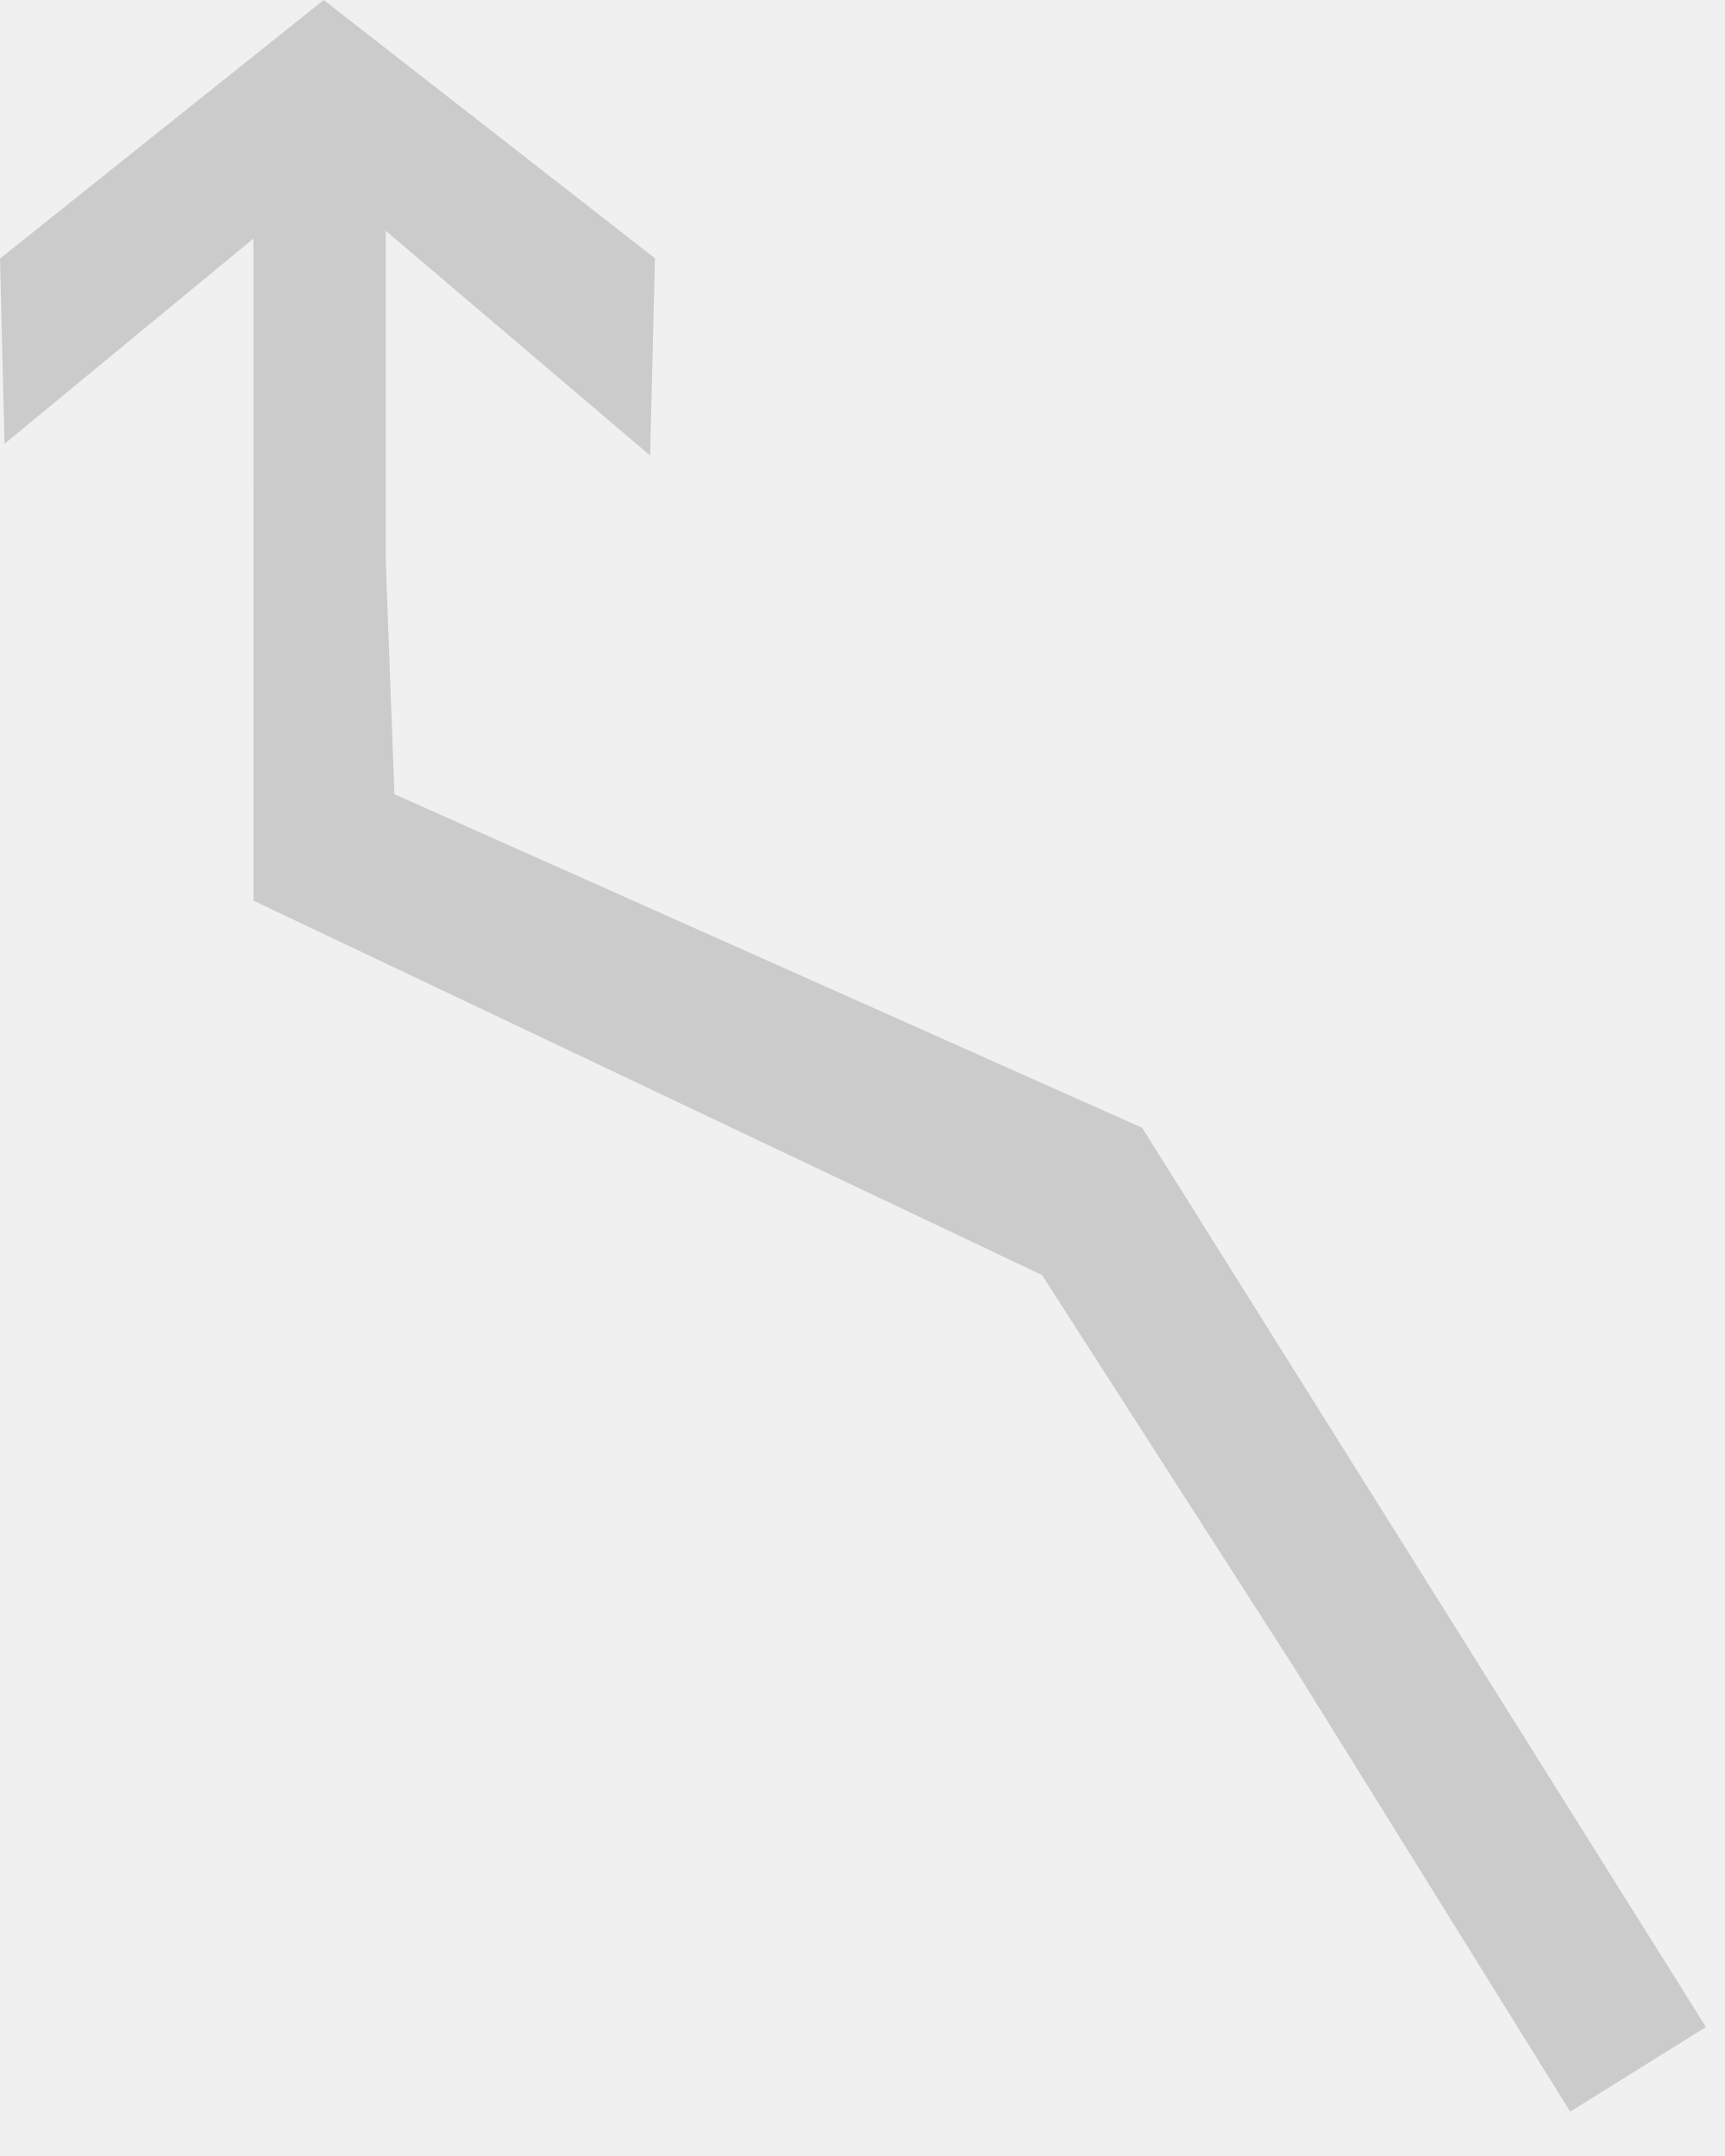
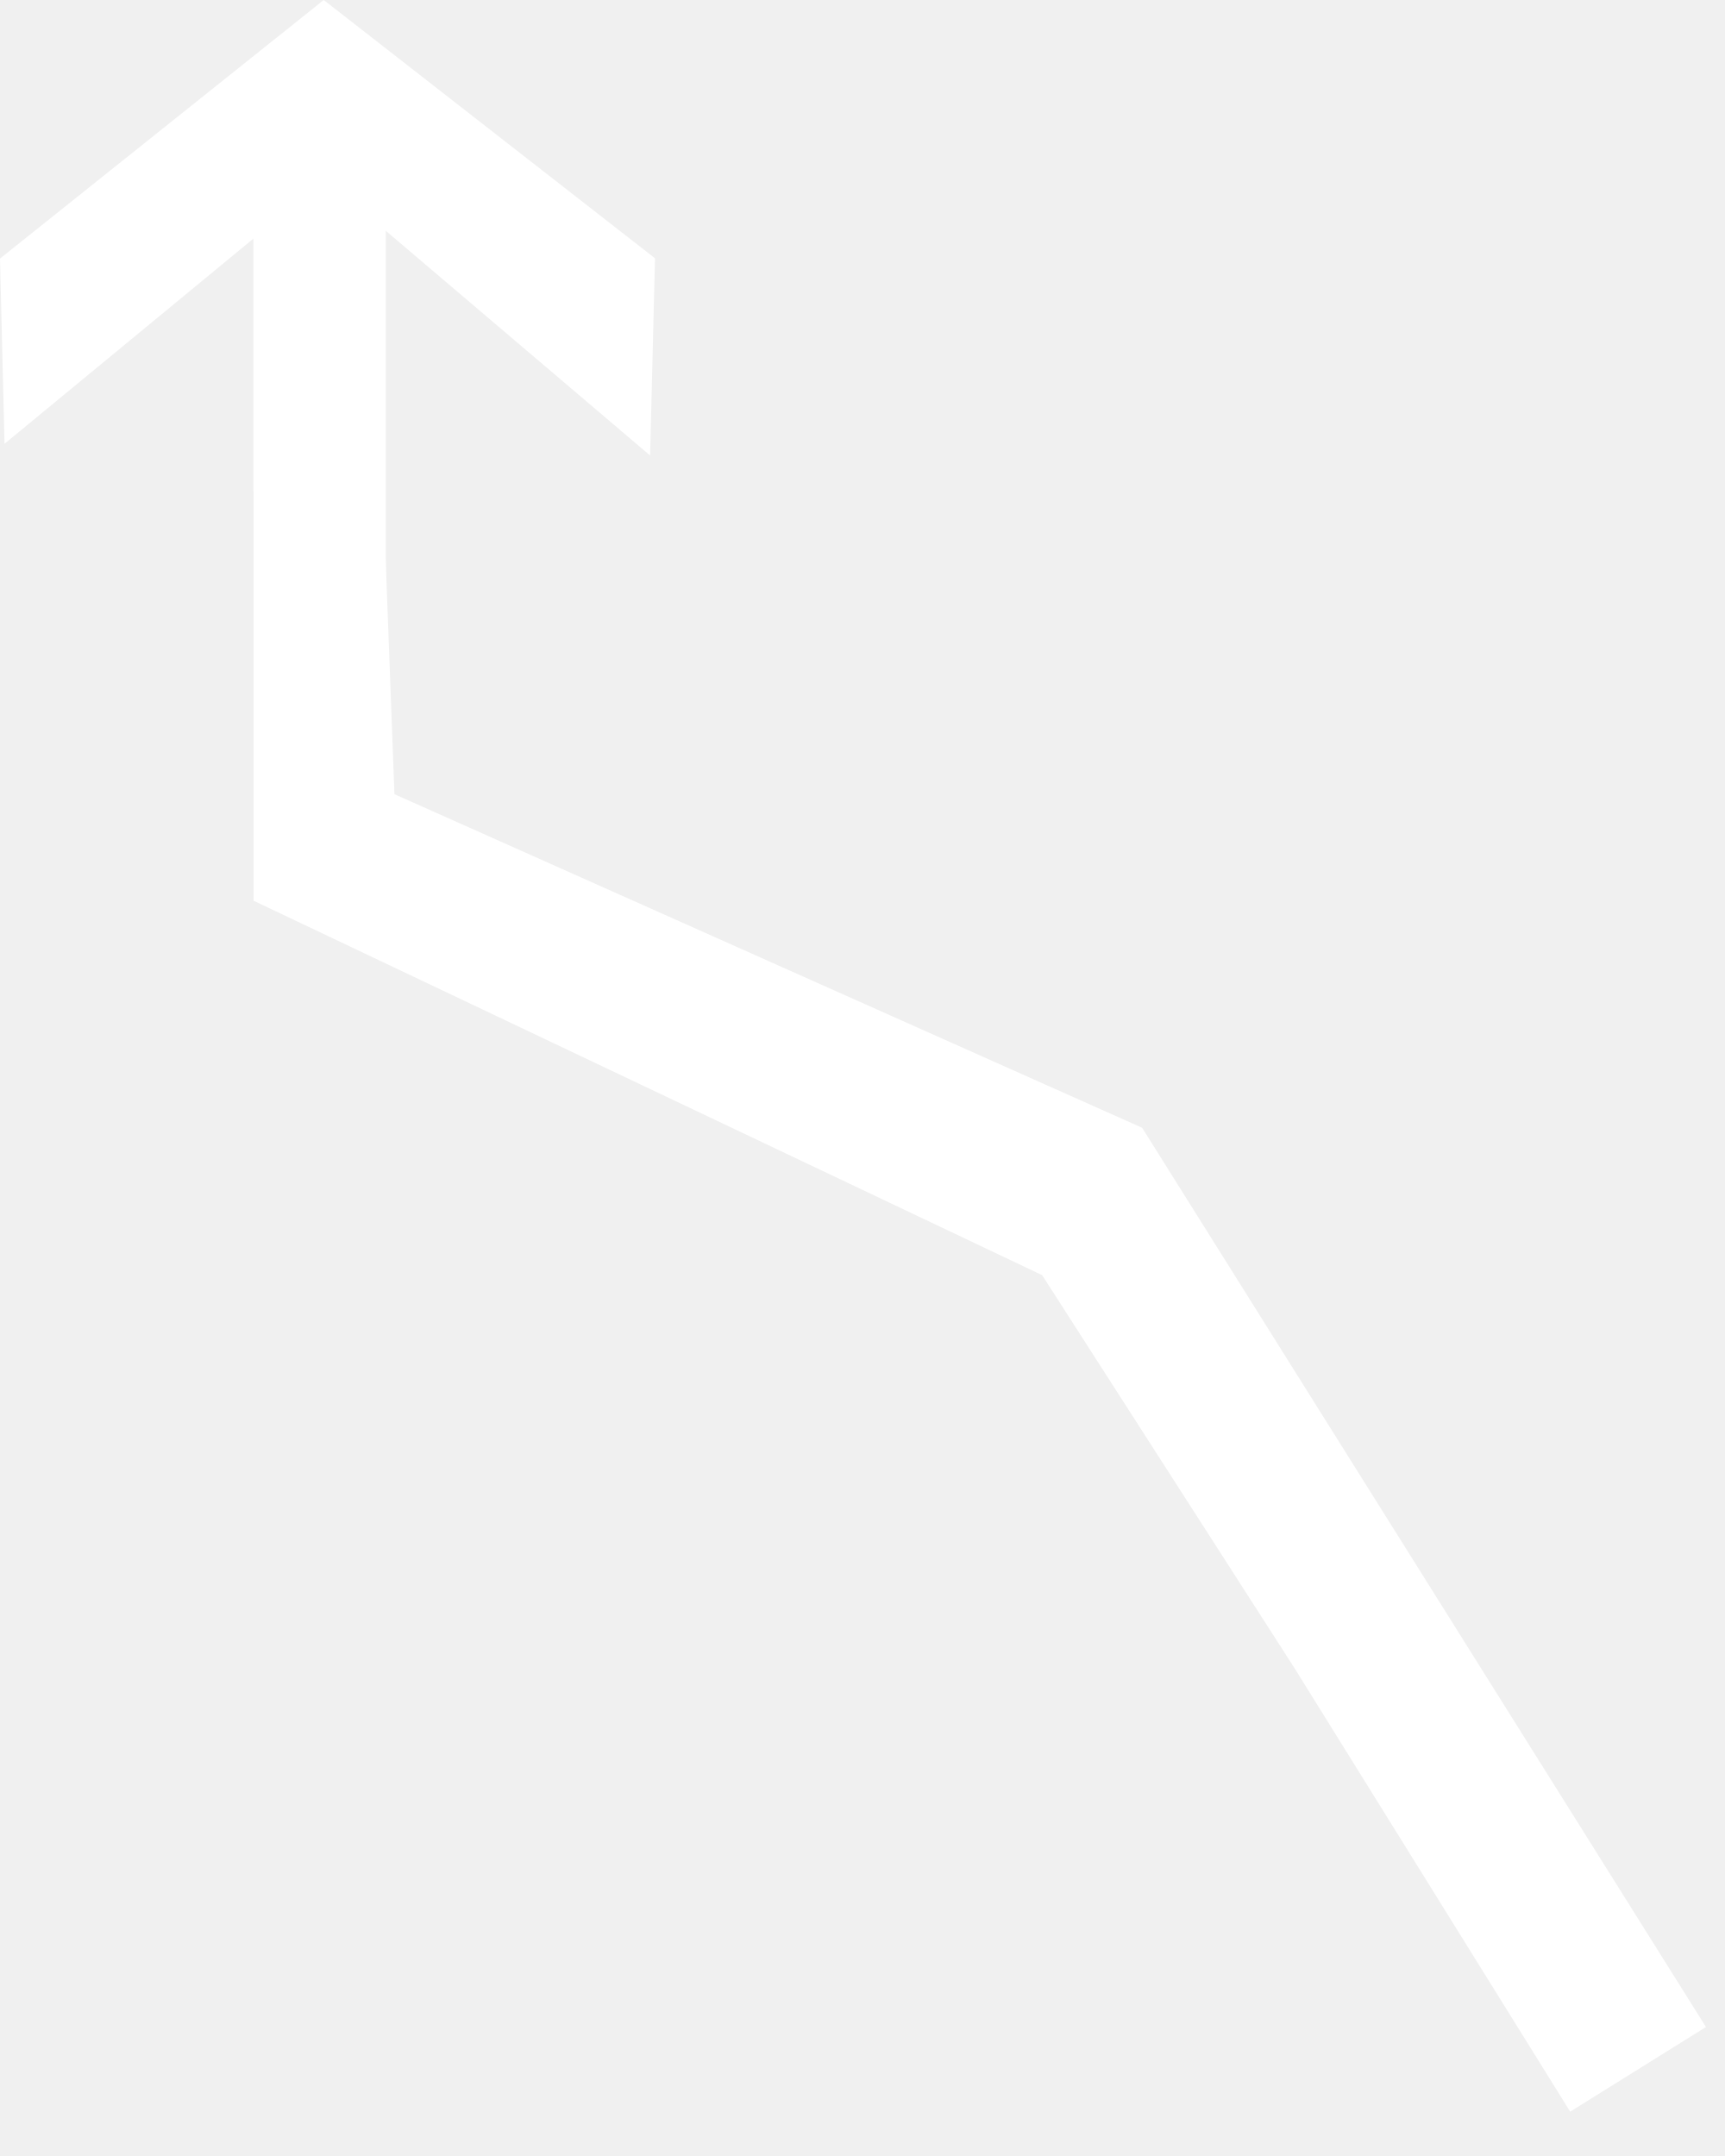
<svg xmlns="http://www.w3.org/2000/svg" width="24px" height="30px" viewBox="0 0 24 30" version="1.1">
  <g id="--" stroke="none" stroke-width="1" fill="none" fill-rule="evenodd">
-     <g id="C9_1_icon-汇总说明(一)" transform="translate(-2526, -1465)" fill="#CBCBCB">
+     <g id="C9_1_icon-汇总说明(一)" transform="translate(-2526, -1465)" fill="#FFFFFF">
      <g id="编组-5" transform="translate(2487, 1465)">
        <g id="右前拉链式通行复制-2" transform="translate(39, 0)">
          <polygon id="path2214_13_复制-2" fill-rule="nonzero" points="5.367 8.808 5.367 3.211 9.045 6.338 9.113 3.594 4.504 -5.81756865e-13 -1.22568622e-12 3.598 0.063 6.175 3.526 3.32 3.526 6.838" />
          <polygon id="路径-82" points="3.528 6 3.528 12.533 14.499 17.743 18.017 23.222 21.846 29.383 23.735 28.205 15.891 15.693 5.488 11.051 5.299 6" />
        </g>
      </g>
    </g>
  </g>
</svg>
